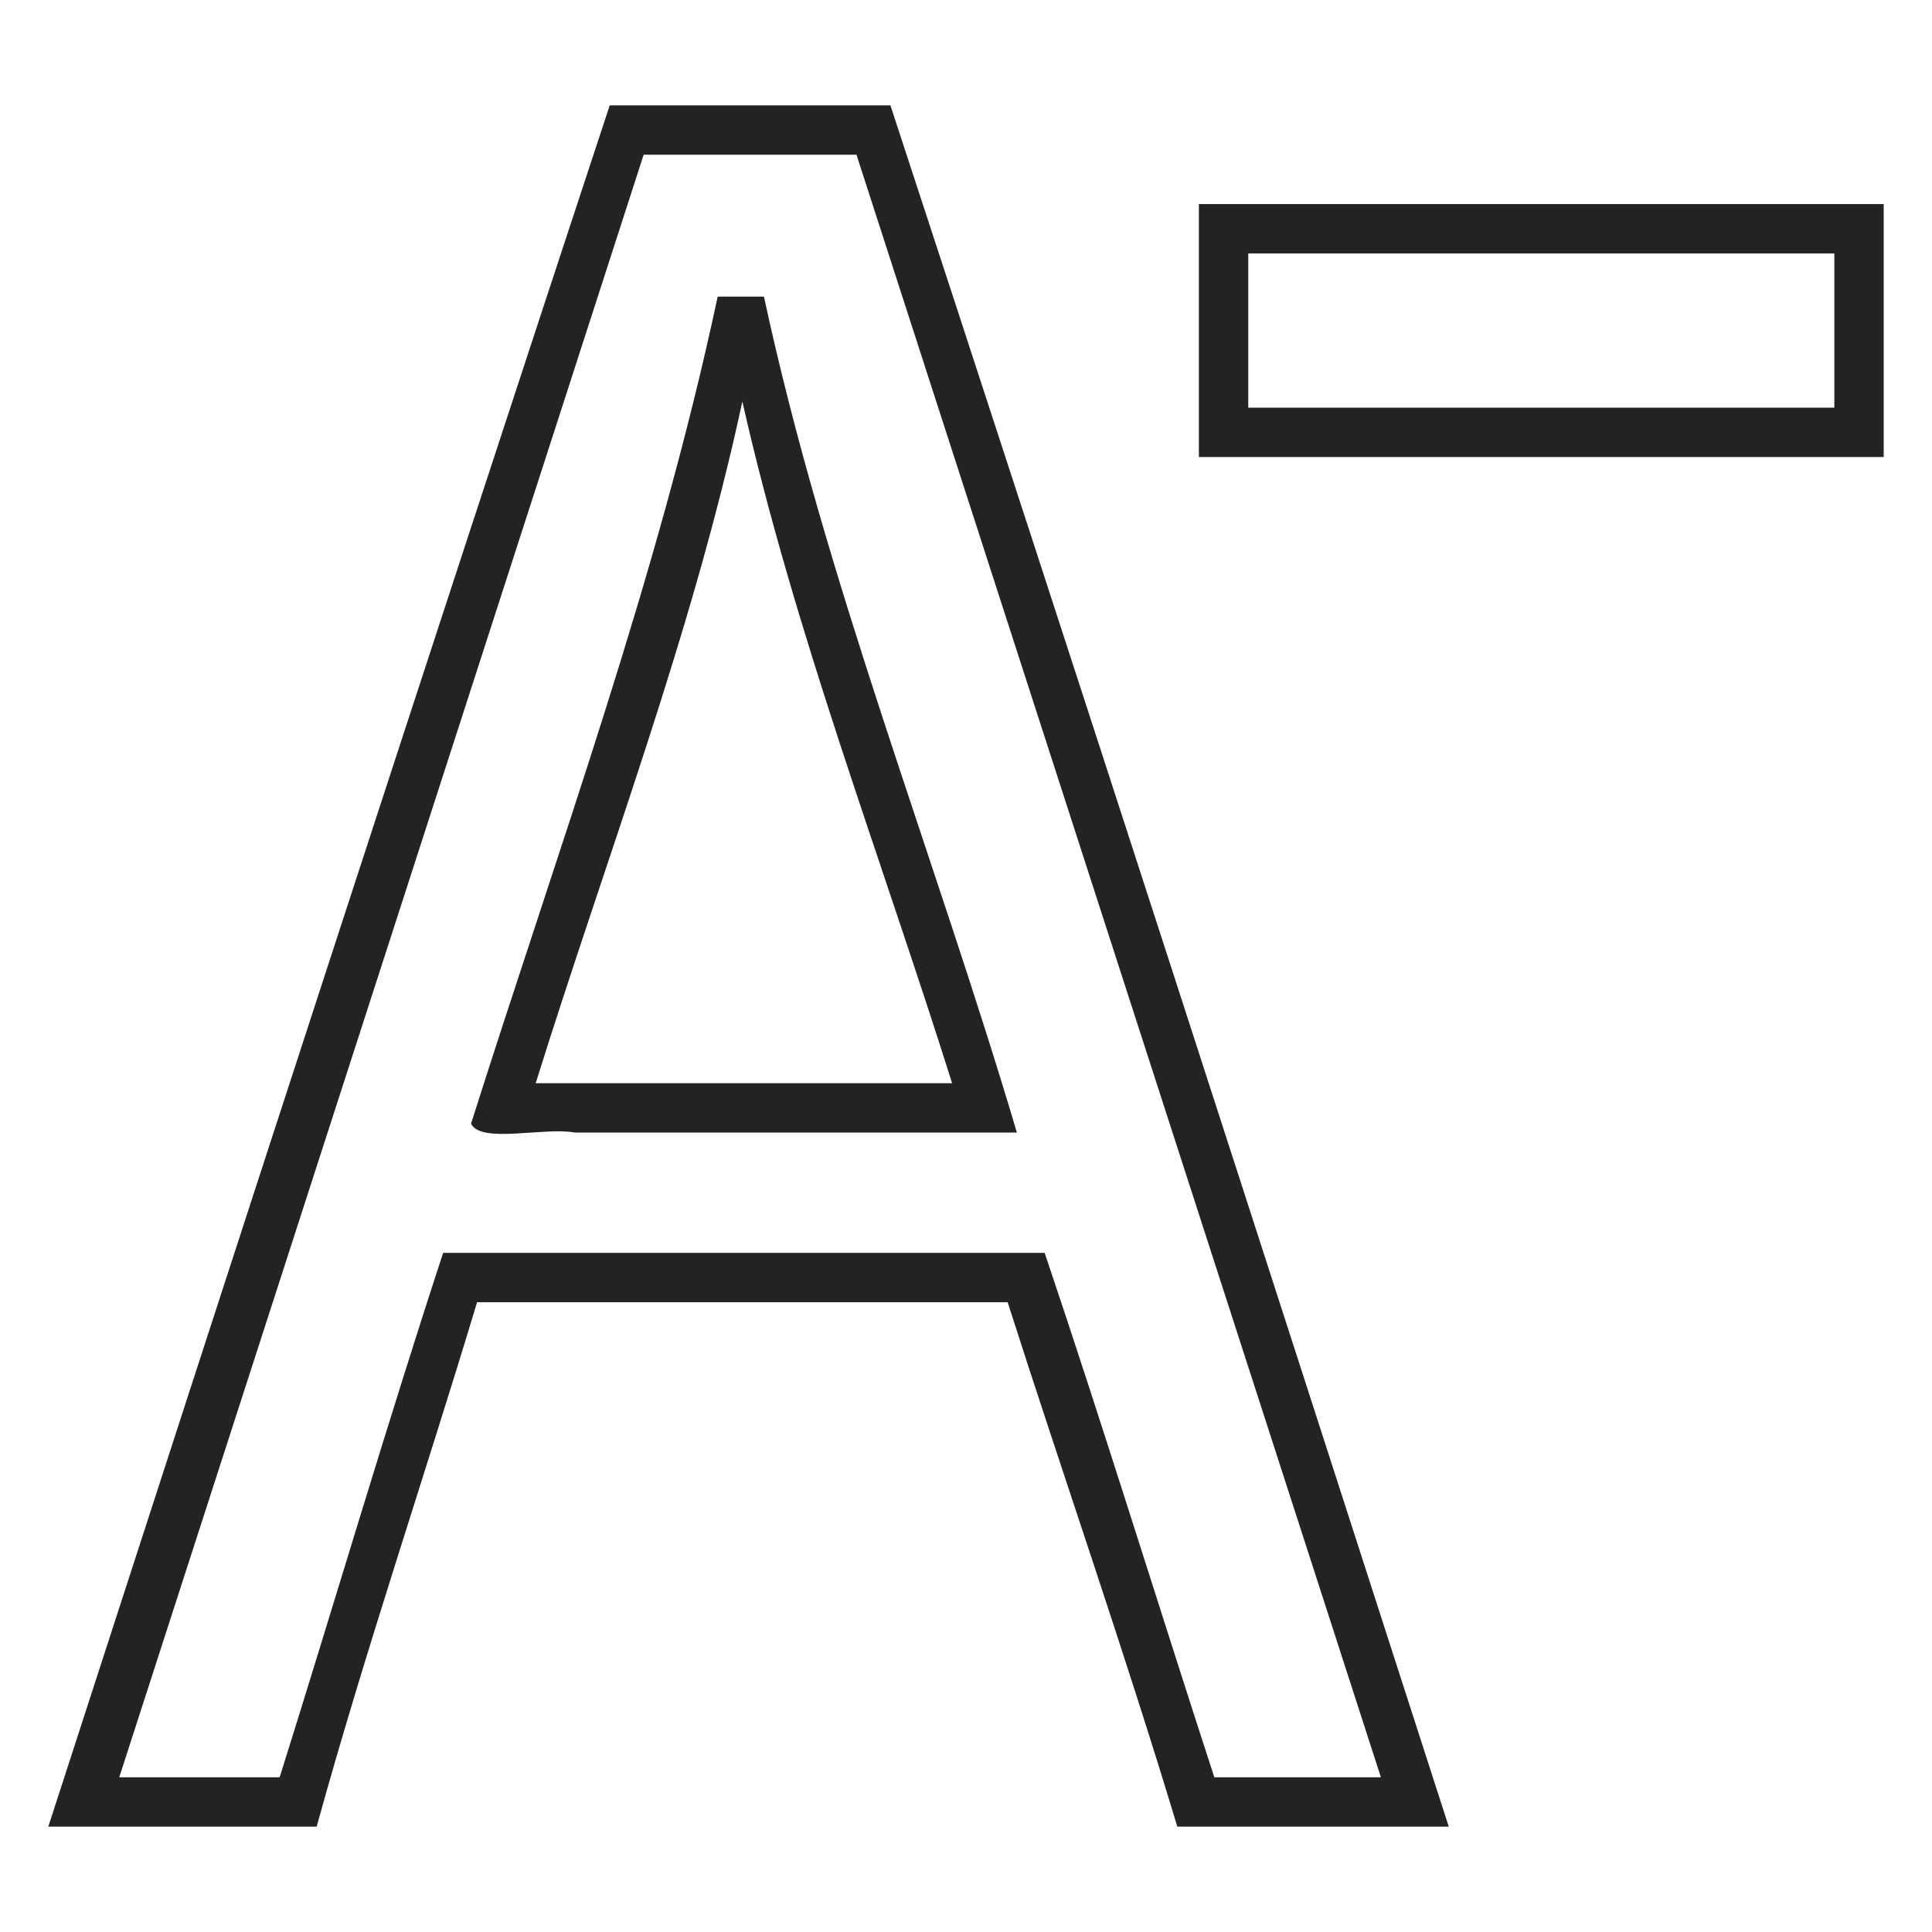
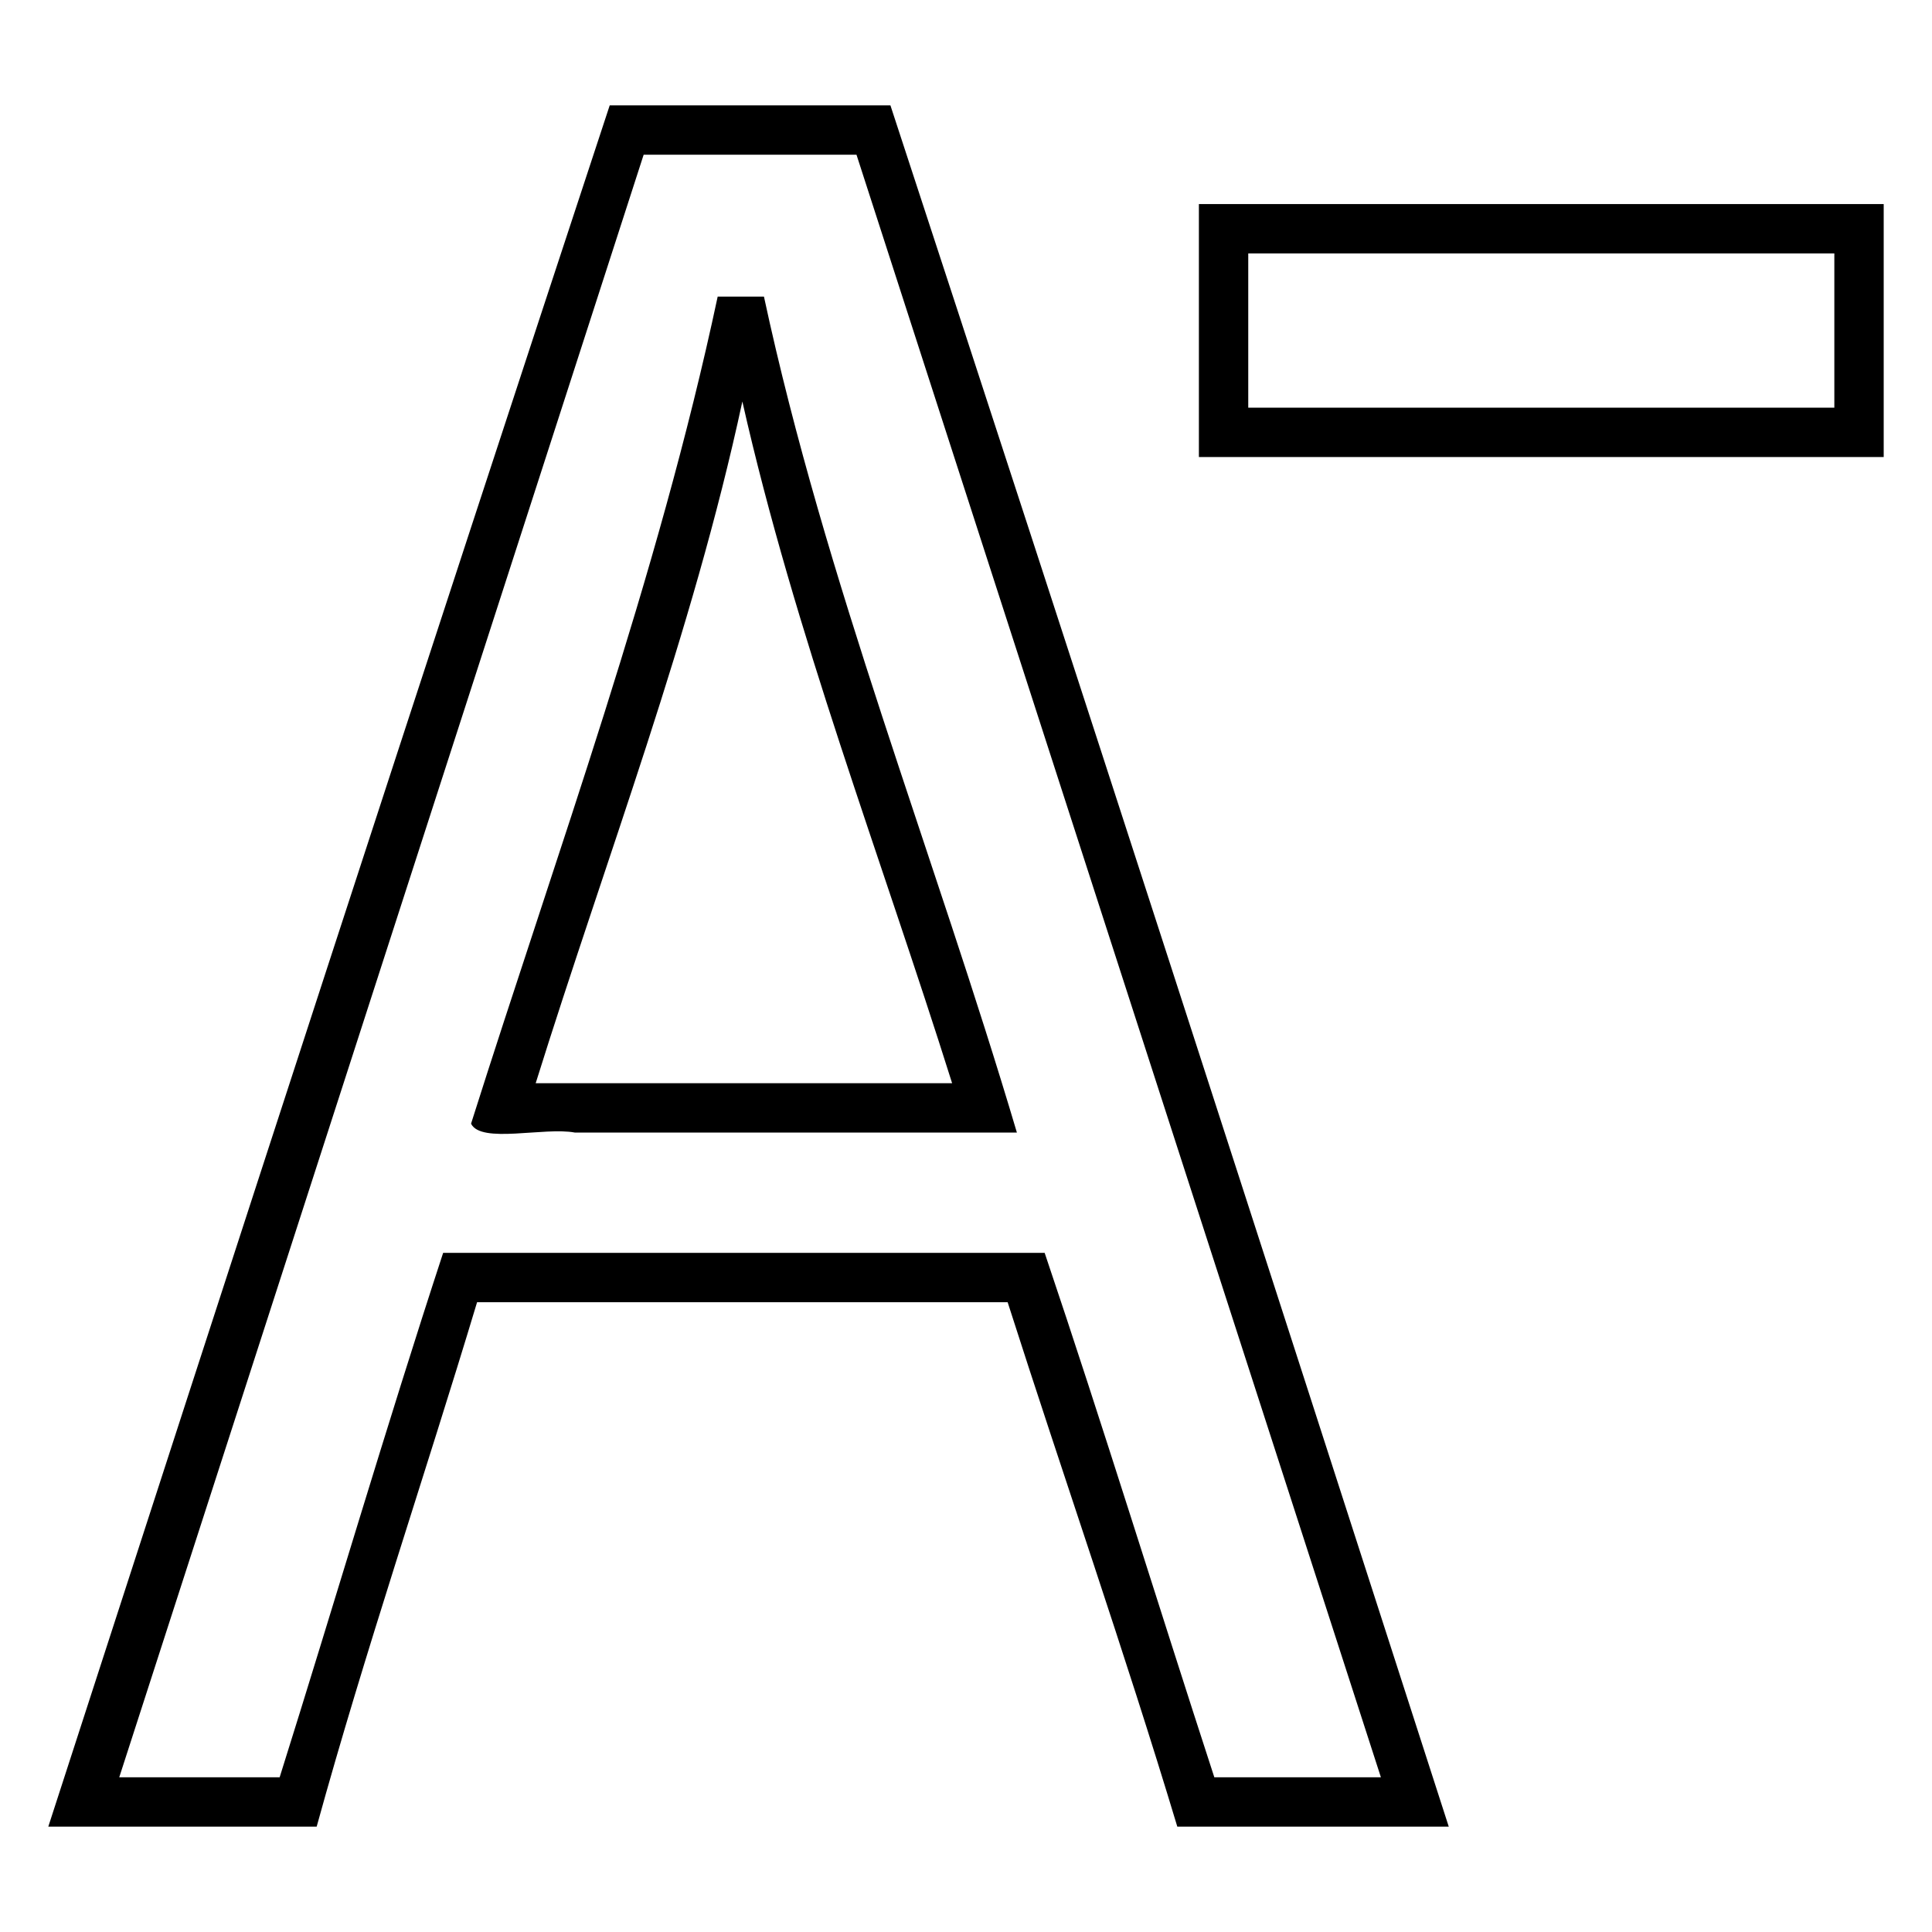
<svg xmlns="http://www.w3.org/2000/svg" width="1000px" height="1000px" viewBox="0 0 1000 1000" version="1.1" id="svg4889">
  <defs id="defs4898" />
-   <path id="path4894" style="font-size:medium;font-style:normal;font-variant:normal;font-weight:normal;font-stretch:normal;text-indent:0;text-align:start;text-decoration:none;line-height:normal;letter-spacing:normal;word-spacing:normal;text-transform:none;direction:ltr;block-progression:tb;writing-mode:lr-tb;text-anchor:start;baseline-shift:baseline;color:#000000;fill:#232323;fill-opacity:1;stroke:none;stroke-width:0.5;marker:none;visibility:visible;display:inline;overflow:visible;enable-background:accumulate;font-family:Sans;-inkscape-font-specification:Sans" d="m 620.546,105.63 c 0,43.641 0,87.283 0,130.924 118.151,0 236.303,0 354.454,0 0,-43.641 0,-87.283 0,-130.924 -118.151,0 -236.303,0 -354.454,0 z m 25.546,25.546 c 101.12,0 202.241,0 303.361,0 0,26.611 0,53.221 0,79.832 -101.12,0 -202.241,0 -303.361,0 0,-26.611 0,-53.221 0,-79.832 z M 315.588,54.538 C 217.793,351.168 121.287,648.316 25,945.462 c 46.303,0 92.605,0 138.908,0 25.114,-91.085 55.769,-180.853 83.025,-271.429 91.541,0 183.081,0 274.622,0 28.958,90.559 60.417,180.46 87.815,271.429 46.835,0 93.669,0 140.504,0 C 654.061,648.335 558.182,351.157 460.882,54.538 c -48.431,0 -96.863,0 -145.294,0 z m 17.563,25.546 c 36.723,0 73.445,0 110.168,0 90.476,279.944 180.952,559.888 271.429,839.832 -28.739,0 -57.479,0 -86.218,0 -29.462,-90.408 -57.413,-181.359 -87.815,-271.429 -103.782,0 -207.563,0 -311.345,0 -29.514,90.014 -56.198,181.029 -84.622,271.429 -27.675,0 -55.35,0 -83.025,0 C 152.199,639.972 242.675,360.028 333.151,80.084 z m 38.319,73.445 c -31.053,145.823 -82.741,286.157 -127.651,428.079 5.084,10.534 37.958,1.604 53.789,4.61 76.245,0 152.491,0 228.736,0 -42.853,-144.445 -99.191,-285.092 -130.924,-432.689 -7.983,0 -15.966,0 -23.95,0 z m 12.773,54.286 c 27.149,120.238 71.648,235.466 108.571,352.857 -71.849,0 -143.697,0 -215.546,0 36.636,-117.314 81.094,-232.463 106.975,-352.857 z" />
+   <path id="path4894" d="m 620.546,105.63 c 0,43.641 0,87.283 0,130.924 118.151,0 236.303,0 354.454,0 0,-43.641 0,-87.283 0,-130.924 -118.151,0 -236.303,0 -354.454,0 z m 25.546,25.546 c 101.12,0 202.241,0 303.361,0 0,26.611 0,53.221 0,79.832 -101.12,0 -202.241,0 -303.361,0 0,-26.611 0,-53.221 0,-79.832 z M 315.588,54.538 C 217.793,351.168 121.287,648.316 25,945.462 c 46.303,0 92.605,0 138.908,0 25.114,-91.085 55.769,-180.853 83.025,-271.429 91.541,0 183.081,0 274.622,0 28.958,90.559 60.417,180.46 87.815,271.429 46.835,0 93.669,0 140.504,0 C 654.061,648.335 558.182,351.157 460.882,54.538 c -48.431,0 -96.863,0 -145.294,0 z m 17.563,25.546 c 36.723,0 73.445,0 110.168,0 90.476,279.944 180.952,559.888 271.429,839.832 -28.739,0 -57.479,0 -86.218,0 -29.462,-90.408 -57.413,-181.359 -87.815,-271.429 -103.782,0 -207.563,0 -311.345,0 -29.514,90.014 -56.198,181.029 -84.622,271.429 -27.675,0 -55.35,0 -83.025,0 C 152.199,639.972 242.675,360.028 333.151,80.084 z m 38.319,73.445 c -31.053,145.823 -82.741,286.157 -127.651,428.079 5.084,10.534 37.958,1.604 53.789,4.61 76.245,0 152.491,0 228.736,0 -42.853,-144.445 -99.191,-285.092 -130.924,-432.689 -7.983,0 -15.966,0 -23.95,0 z m 12.773,54.286 c 27.149,120.238 71.648,235.466 108.571,352.857 -71.849,0 -143.697,0 -215.546,0 36.636,-117.314 81.094,-232.463 106.975,-352.857 z" />
</svg>
